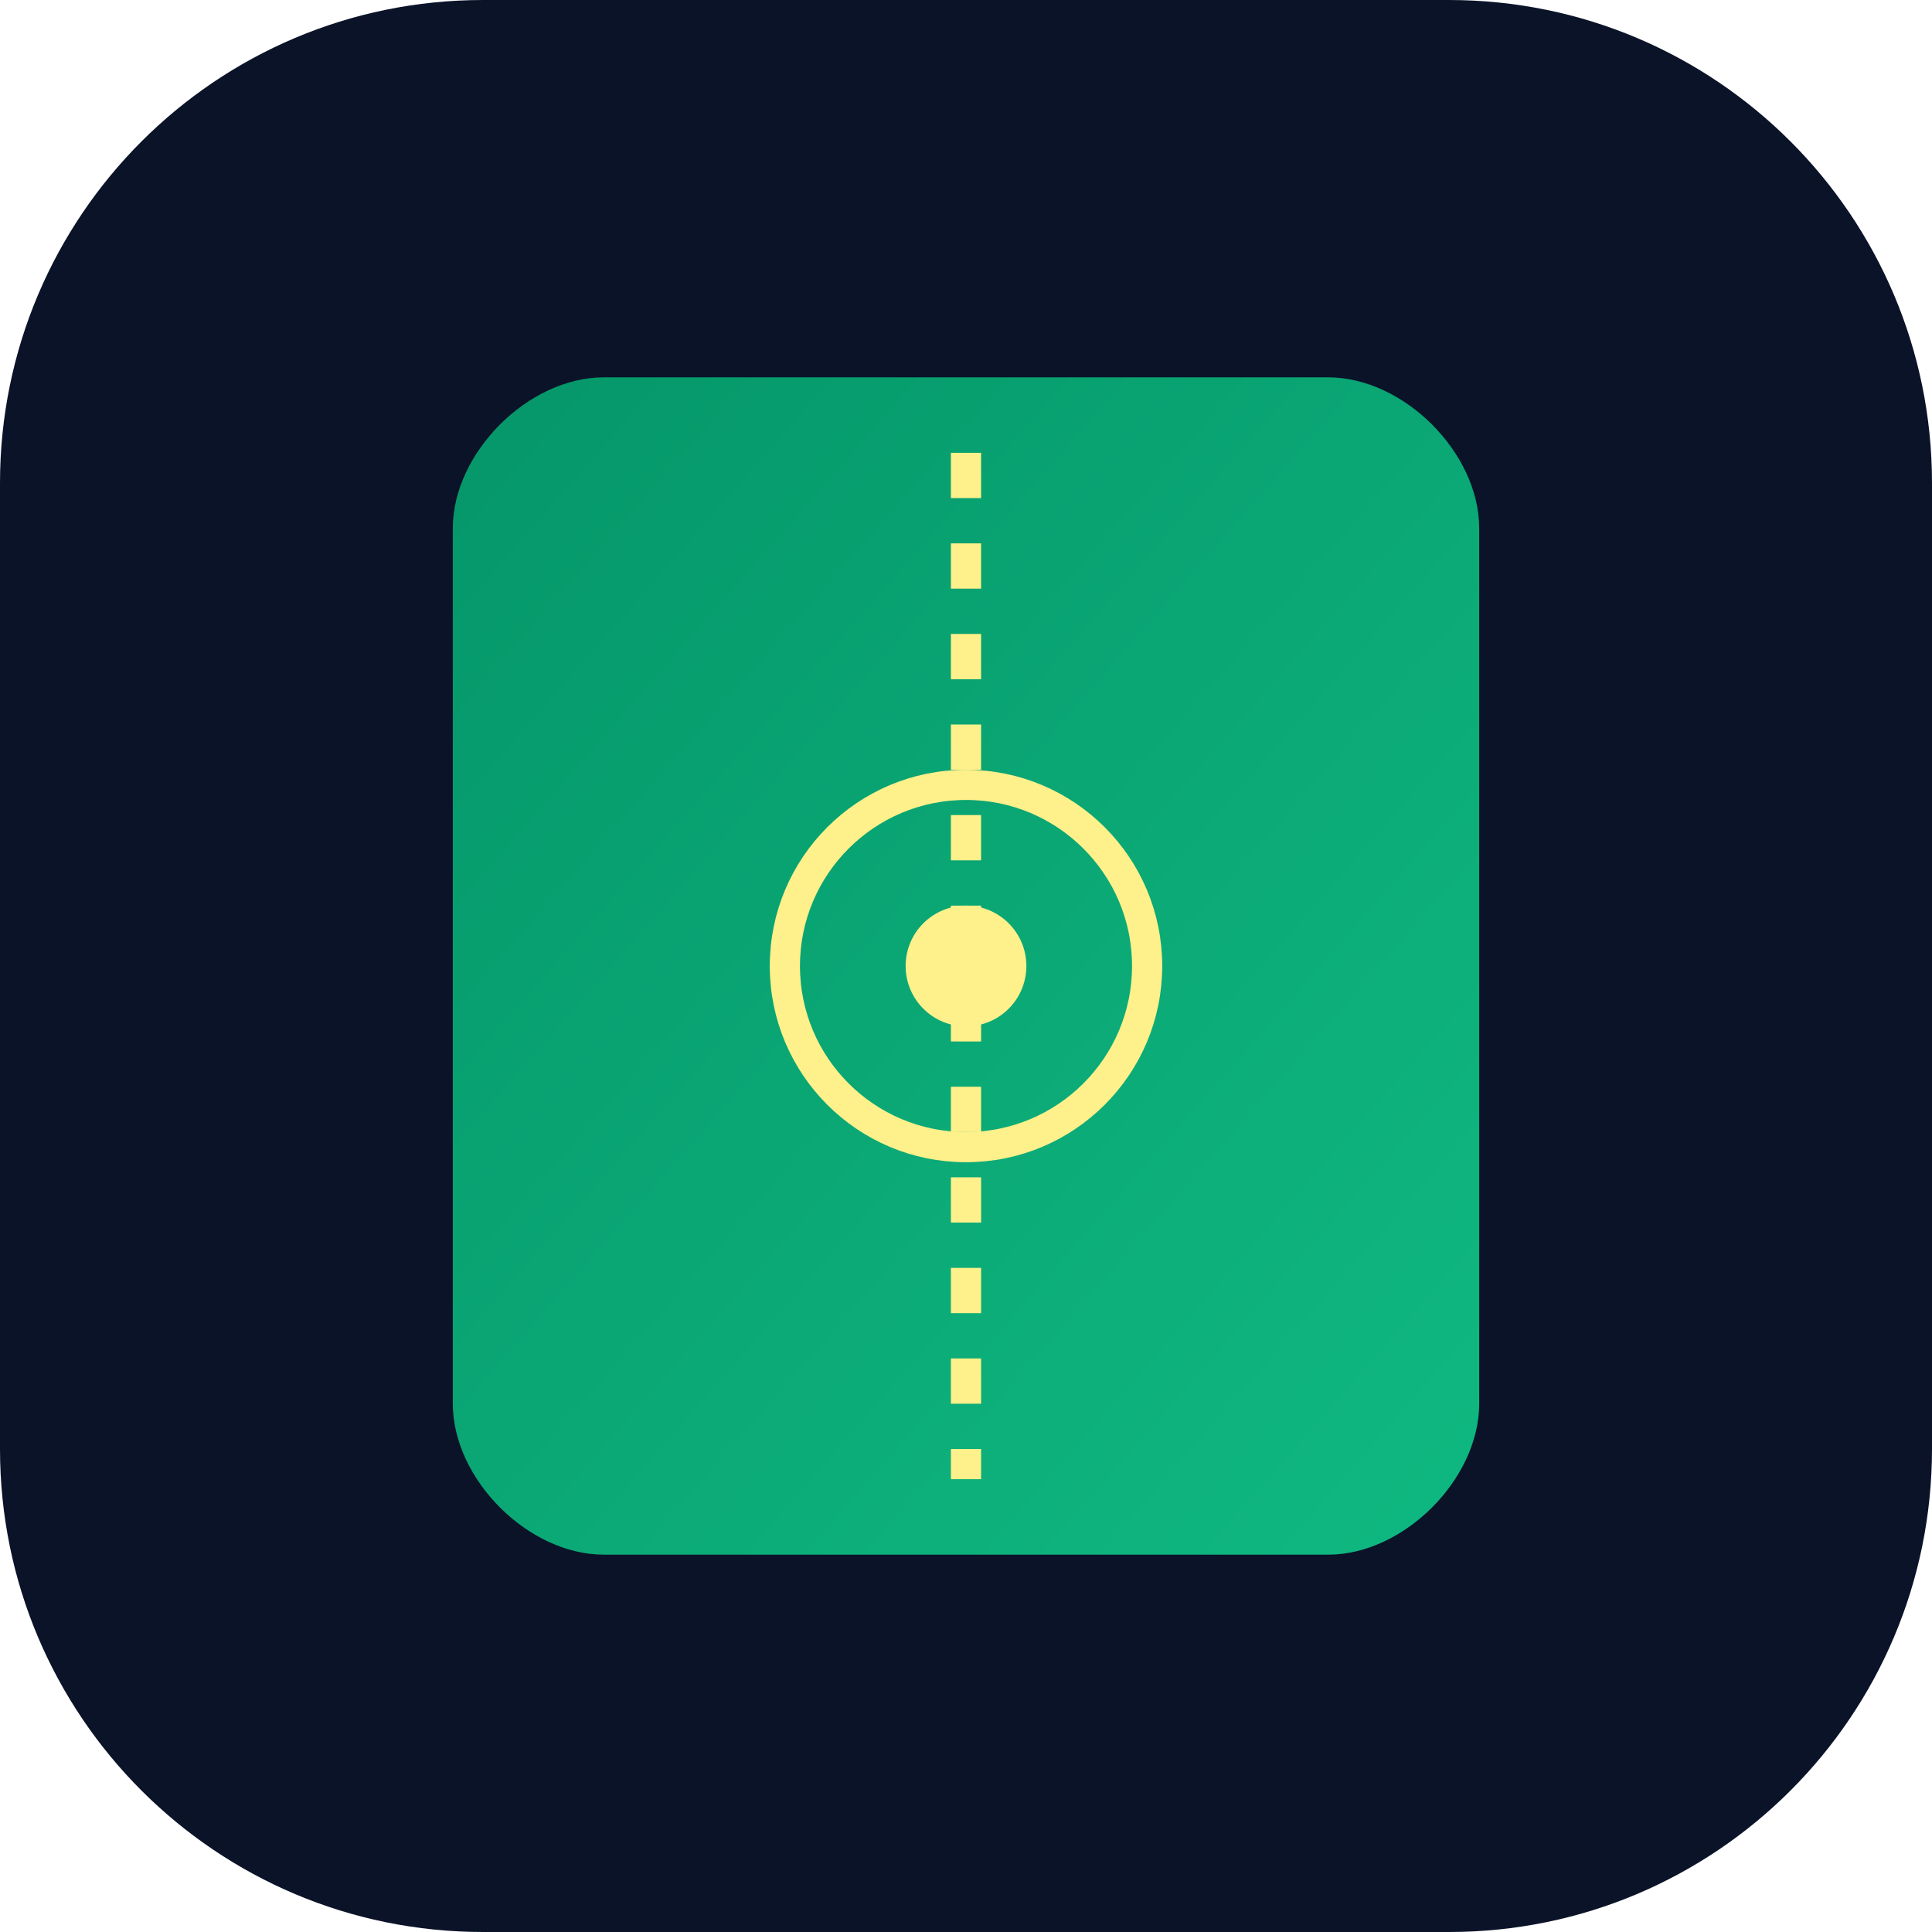
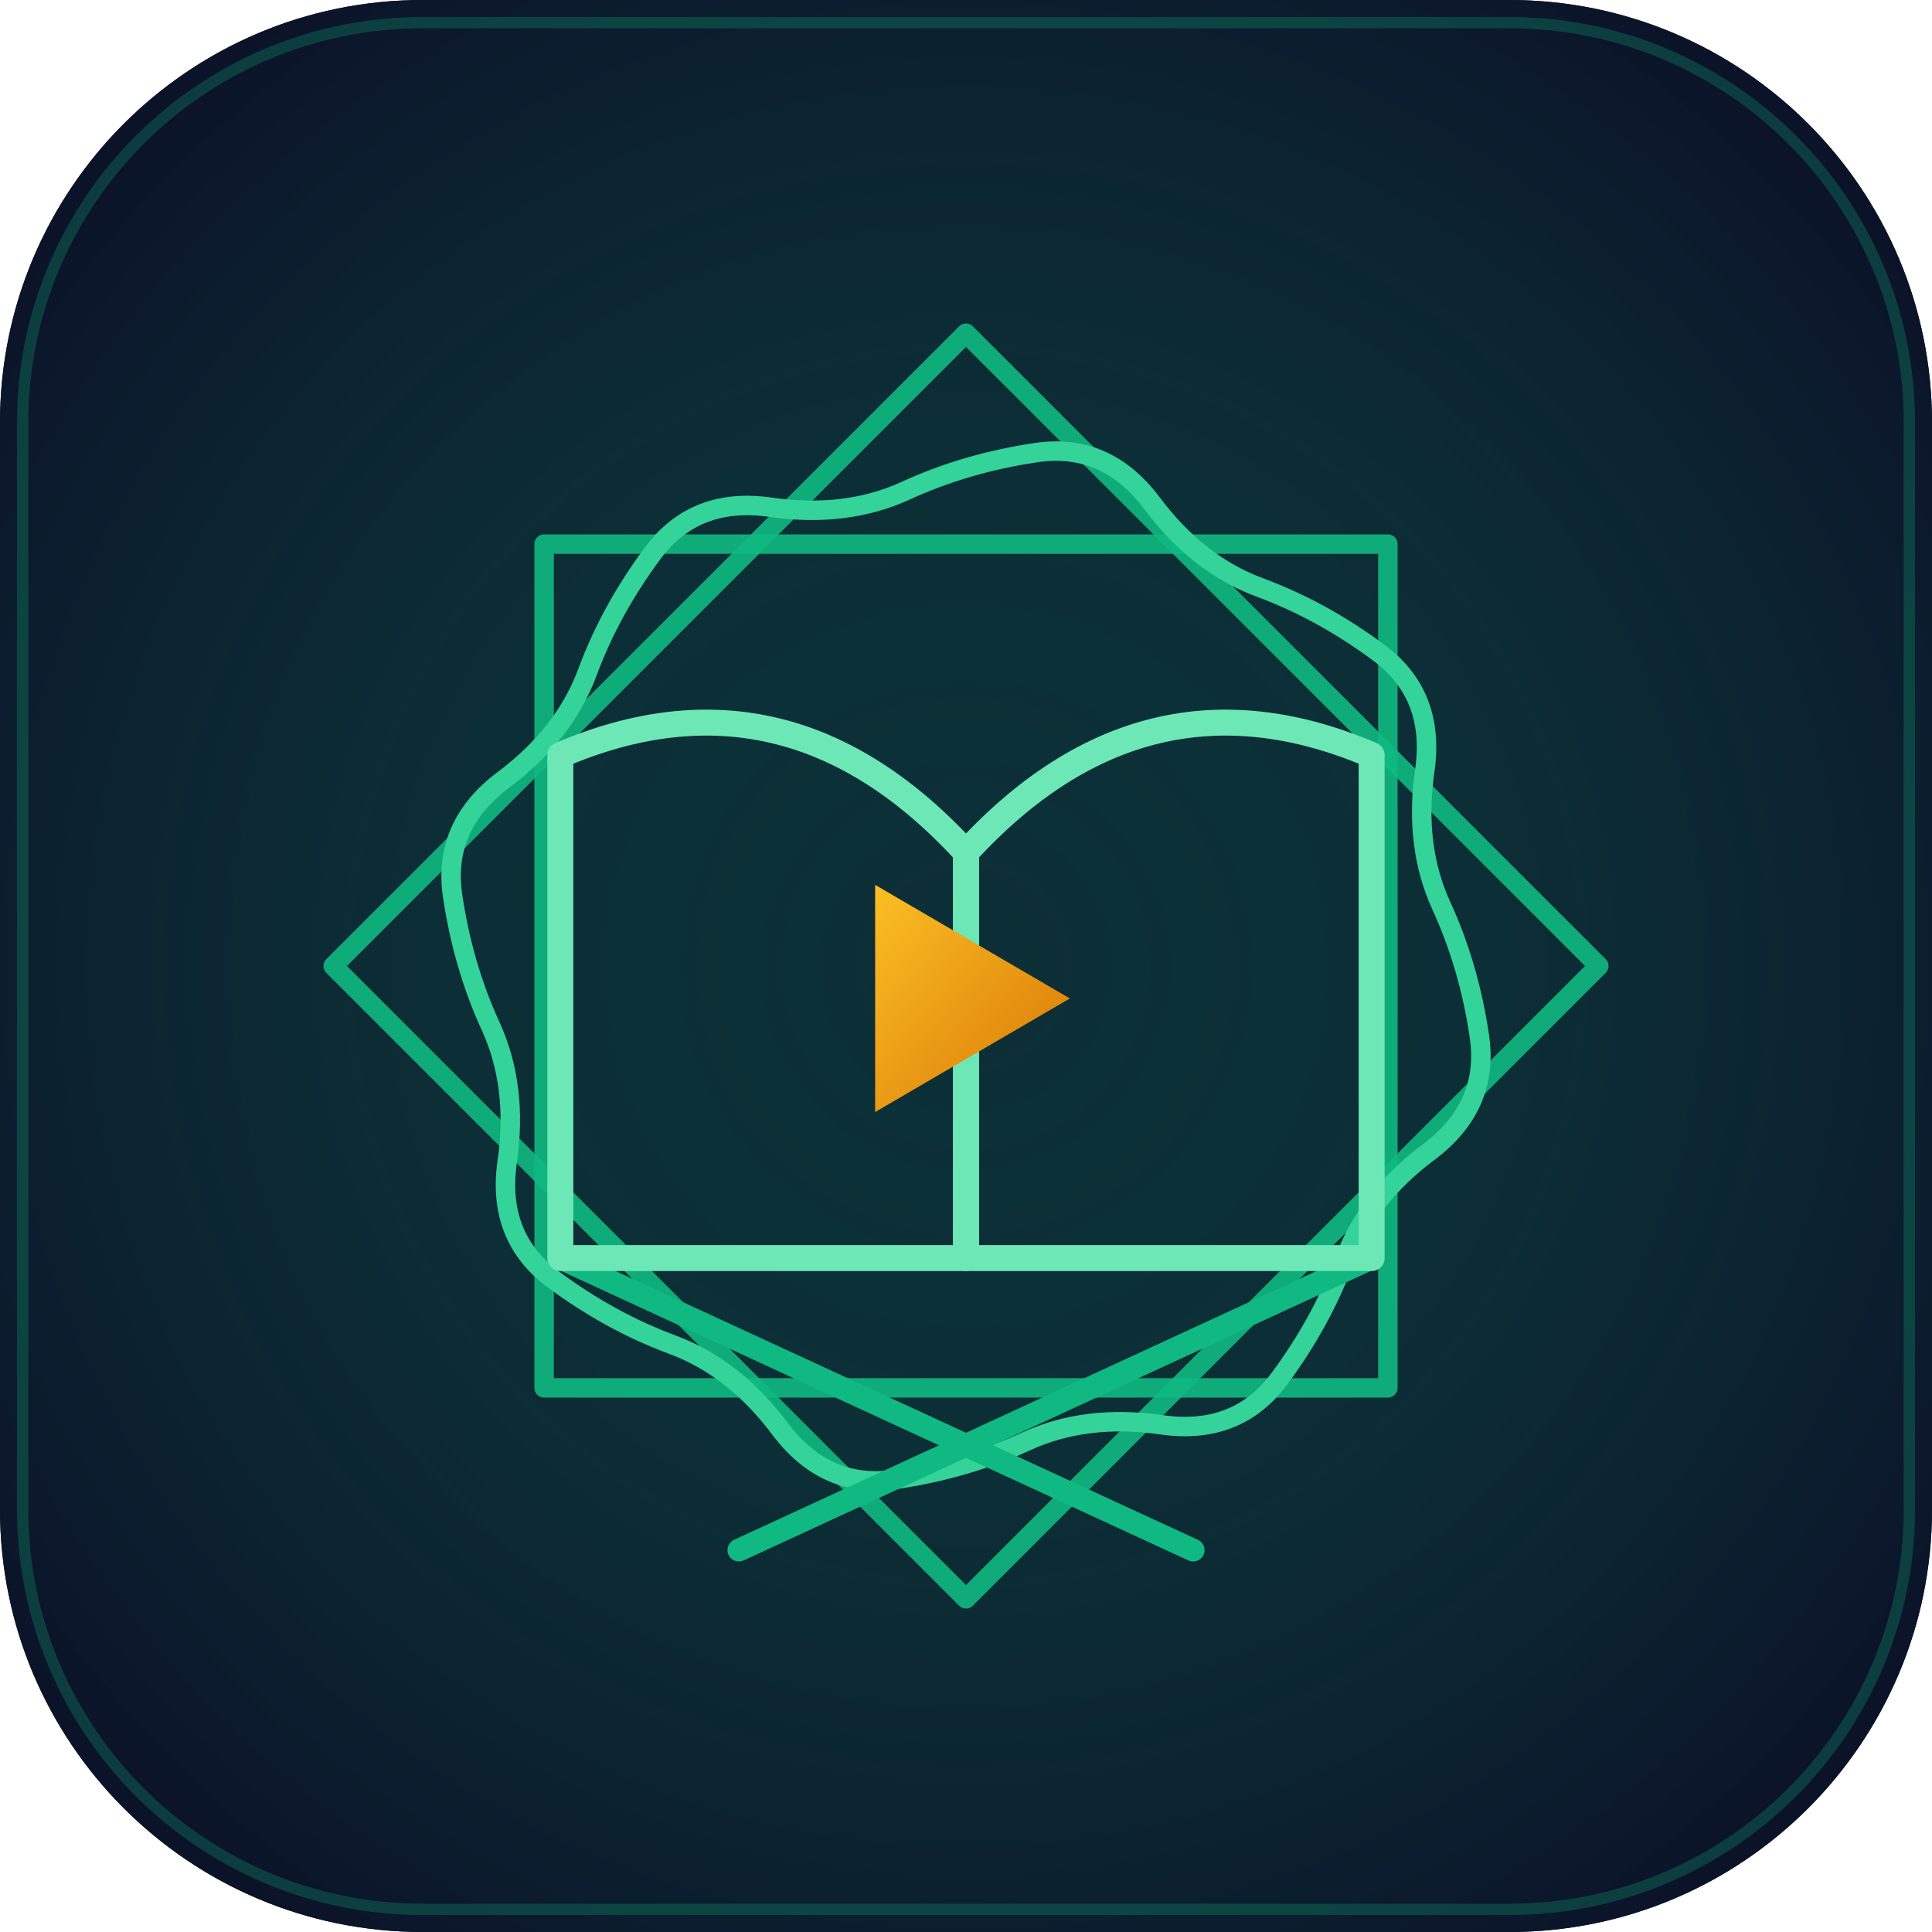
<svg xmlns="http://www.w3.org/2000/svg" viewBox="0 0 512 512" width="512" height="512">
  <defs>
-     <linearGradient id="quranGrad" x1="0%" y1="0%" x2="100%" y2="100%">
-       <stop offset="0%" stop-color="#059669" />
-       <stop offset="100%" stop-color="#10B981" />
+     <radialGradient id="bgGlow" cx="50%" cy="50%" r="60%">
+       <stop offset="0%" stop-color="#0E5E4E" stop-opacity="0.35" />
+       <stop offset="100%" stop-color="#0B1329" stop-opacity="1" />
+     </radialGradient>
+     <linearGradient id="goldGrad" x1="0%" y1="0%" x2="100%" y2="100%">
+       <stop offset="0%" stop-color="#FBBF24" />
+       <stop offset="100%" stop-color="#D97706" />
    </linearGradient>
  </defs>
-   <rect width="512" height="512" rx="128" fill="#0B1329" />
-   <path d="M120 140 C120 120, 140 100, 160 100 L352 100 C372 100, 392 120, 392 140 L392 372 C392 392, 372 412, 352 412 L160 412 C140 412, 120 392, 120 372 Z" fill="url(#quranGrad)" />
-   <path d="M256 120 L256 392" stroke="#FEF08A" stroke-width="8" stroke-dasharray="12 12" />
-   <circle cx="256" cy="256" r="48" fill="none" stroke="#FEF08A" stroke-width="8" />
-   <circle cx="256" cy="256" r="16" fill="#FEF08A" />
+   <rect width="512" height="512" rx="112" fill="#0B1329" />
+   <rect width="512" height="512" rx="112" fill="url(#bgGlow)" />
+   <rect x="6" y="6" width="500" height="500" rx="106" fill="none" stroke="#10B981" stroke-width="3" stroke-opacity="0.25" />
+   <g transform="translate(256, 256) scale(0.86) translate(-340, -261)">
+     <polygon points="340,66 535,261 340,456 145,261" fill="none" stroke="#10B981" stroke-width="6" stroke-linejoin="round" stroke-opacity="0.9" />
+     <rect x="210" y="131" width="260" height="260" fill="none" stroke="#10B981" stroke-width="6" stroke-linejoin="round" stroke-opacity="0.9" />
+     <path d="M486.51,242.52       Q495,261 498.2,282.62       Q501.4,304.24 482.57,318.34       Q463.73,332.44 456.67,351.52       Q449.6,370.6 436.58,388.17       Q423.56,405.73 400.27,402.38       Q376.97,399.02 358.49,407.51       Q340,416 318.38,419.2       Q296.76,422.4 282.66,403.57       Q268.56,384.73 249.48,377.67       Q230.4,370.6 212.84,357.58       Q195.27,344.56 198.63,321.27       Q201.98,297.97 193.49,279.49       Q185,261 181.8,239.38       Q178.6,217.76 197.44,203.66       Q216.27,189.56 223.34,170.48       Q230.4,151.4 243.42,133.84       Q256.44,116.27 279.74,119.63       Q303.03,122.98 321.52,114.49       Q340,106 361.62,102.8       Q383.24,99.6 397.34,118.44       Q411.44,137.27 430.52,144.34       Q449.6,151.4 467.17,164.42       Q484.73,177.44 481.38,200.74       Q478.02,224.03 486.51,242.52 Z" fill="none" stroke="#34D399" stroke-width="6" stroke-linejoin="round" stroke-linecap="round" />
+     <path d="M215,351 L410,441" fill="none" stroke="#10B981" stroke-width="7" stroke-linecap="round" />
+     <path d="M465,351 L270,441" fill="none" stroke="#10B981" stroke-width="7" stroke-linecap="round" />
+     <path d="M215,196 Q285,166 340,226 L340,351 L215,351 Z" fill="none" stroke="#6EE7B7" stroke-width="8" stroke-linejoin="round" />
+     <path d="M465,196 Q395,166 340,226 L340,351 L465,351 Z" fill="none" stroke="#6EE7B7" stroke-width="8" stroke-linejoin="round" />
+     <polygon points="312,236 312,306 372,271" fill="url(#goldGrad)" />
+   </g>
</svg>
